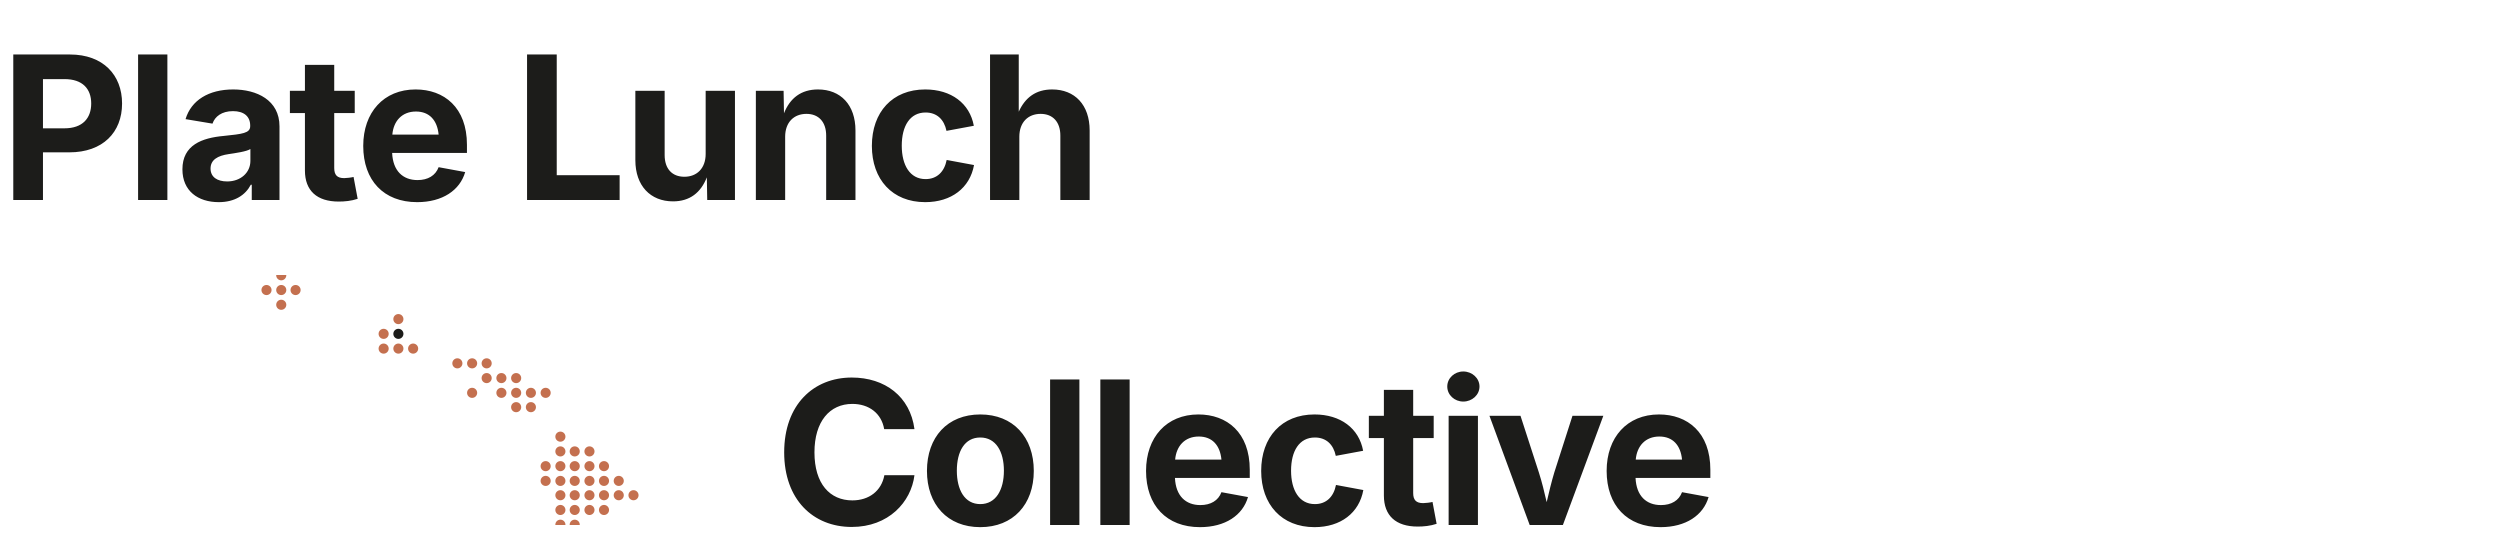
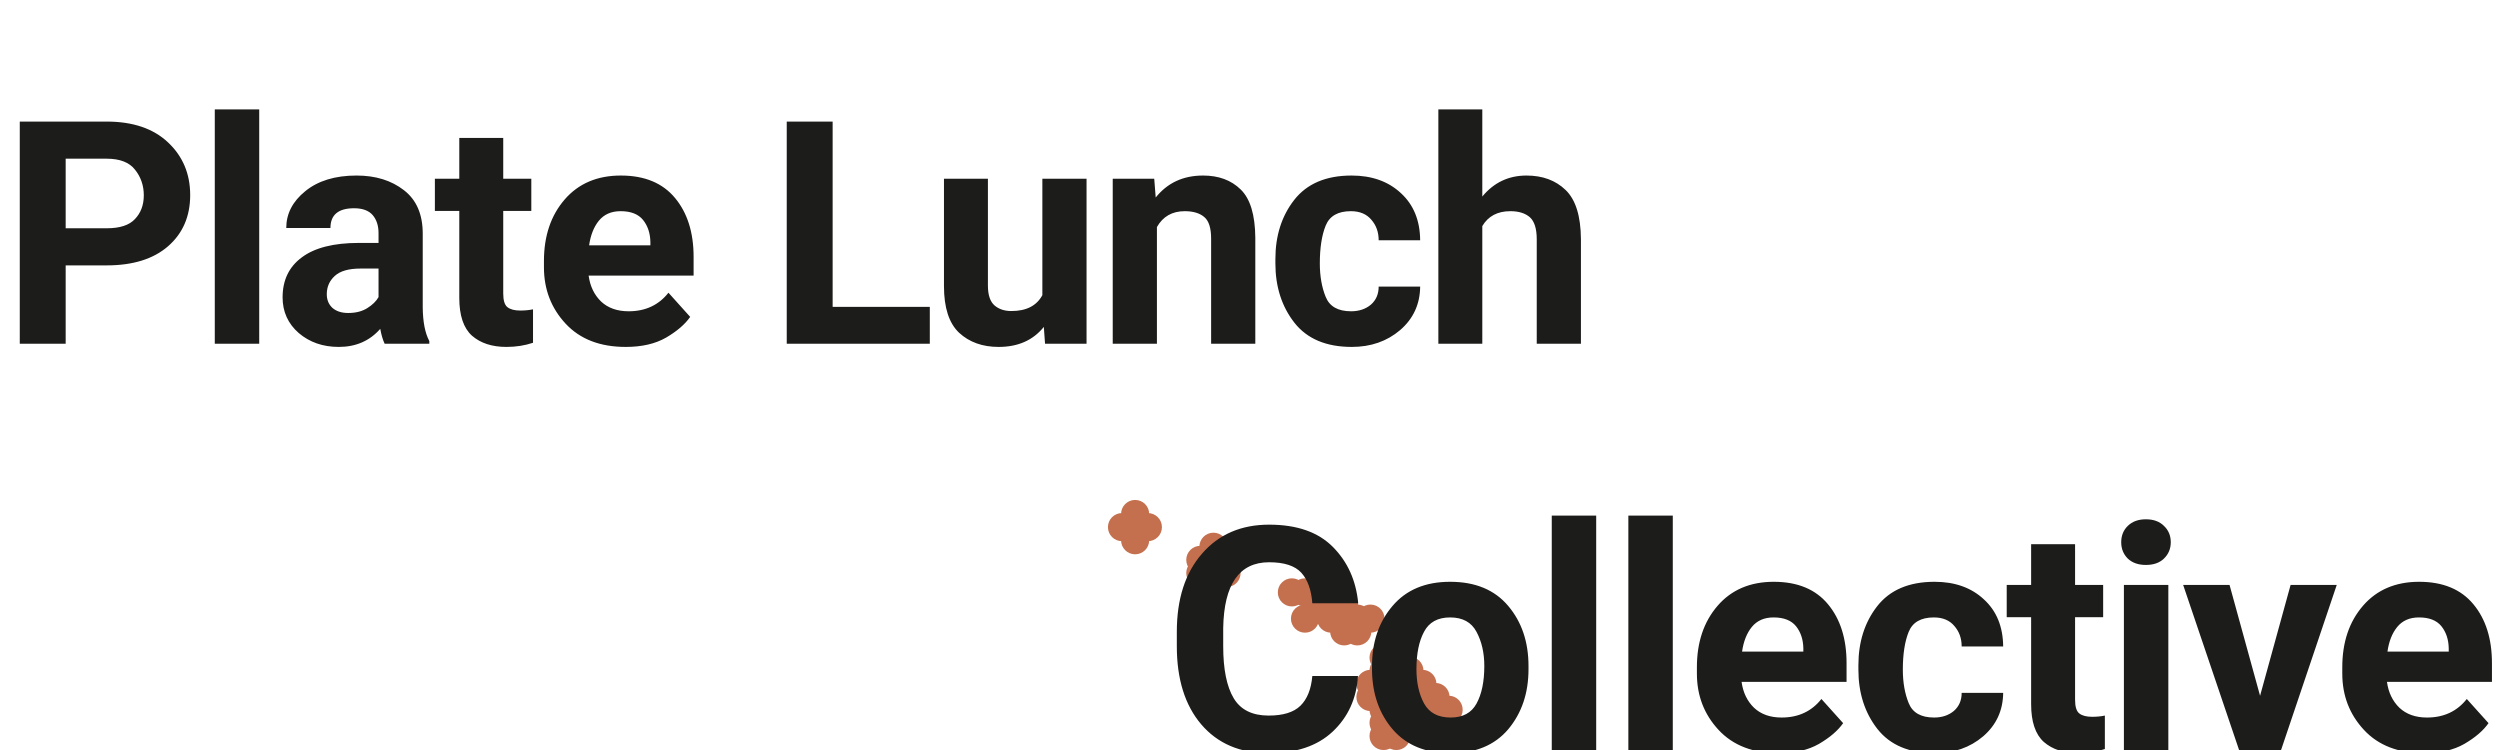
- <svg xmlns="http://www.w3.org/2000/svg" width="200" height="44" viewBox="0 0 200 44" fill="none">
-   <text x="0" y="16" font-family="system-ui, -apple-system, BlinkMacSystemFont, sans-serif" font-size="16" font-weight="700" letter-spacing="-0.02em" fill="#1C1C1A">Plate Lunch</text>
-   <g transform="translate(16, 22)">
-     <svg viewBox="140 244 1046 712" width="40" height="20" fill="none">
-       <circle cx="182.4" cy="244.8" r="14.4" fill="#C4704F" />
-       <circle cx="140.4" cy="286.8" r="14.4" fill="#C4704F" />
-       <circle cx="182.4" cy="286.8" r="14.4" fill="#C4704F" />
-       <circle cx="223.2" cy="286.8" r="14.4" fill="#C4704F" />
-       <circle cx="182.4" cy="328.8" r="14.4" fill="#C4704F" />
-       <circle cx="516" cy="369.6" r="14.4" fill="#C4704F" />
-       <circle cx="474" cy="411.6" r="14.4" fill="#C4704F" />
-       <circle cx="516" cy="411.6" r="14.4" fill="#1C1C1A" />
-       <circle cx="474" cy="453.6" r="14.4" fill="#C4704F" />
-       <circle cx="516" cy="453.6" r="14.4" fill="#C4704F" />
-       <circle cx="558" cy="453.6" r="14.4" fill="#C4704F" />
-       <circle cx="684" cy="495.6" r="14.4" fill="#C4704F" />
-       <circle cx="726" cy="495.6" r="14.4" fill="#C4704F" />
-       <circle cx="767.4" cy="495.6" r="14.4" fill="#C4704F" />
-       <circle cx="767.4" cy="537.6" r="14.4" fill="#C4704F" />
-       <circle cx="809.4" cy="537.6" r="14.4" fill="#C4704F" />
-       <circle cx="851.4" cy="537.6" r="14.4" fill="#C4704F" />
-       <circle cx="726" cy="579.6" r="14.4" fill="#C4704F" />
-       <circle cx="809.4" cy="579.6" r="14.4" fill="#C4704F" />
-       <circle cx="851.4" cy="579.6" r="14.4" fill="#C4704F" />
-       <circle cx="893.4" cy="579.6" r="14.4" fill="#C4704F" />
-       <circle cx="935.4" cy="579.6" r="14.4" fill="#C4704F" />
-       <circle cx="851.4" cy="620.4" r="14.4" fill="#C4704F" />
-       <circle cx="893.4" cy="620.4" r="14.4" fill="#C4704F" />
-       <circle cx="977.4" cy="704.4" r="14.4" fill="#C4704F" />
-       <circle cx="977.4" cy="746.4" r="14.4" fill="#C4704F" />
-       <circle cx="1018.2" cy="746.4" r="14.4" fill="#C4704F" />
-       <circle cx="1060.2" cy="746.4" r="14.4" fill="#C4704F" />
-       <circle cx="935.4" cy="788.4" r="14.4" fill="#C4704F" />
-       <circle cx="977.4" cy="788.4" r="14.4" fill="#C4704F" />
-       <circle cx="1018.2" cy="788.4" r="14.4" fill="#C4704F" />
-       <circle cx="1060.2" cy="788.4" r="14.4" fill="#C4704F" />
-       <circle cx="1101.6" cy="788.4" r="14.4" fill="#C4704F" />
-       <circle cx="935.4" cy="830.4" r="14.4" fill="#C4704F" />
-       <circle cx="977.4" cy="830.4" r="14.4" fill="#C4704F" />
-       <circle cx="1018.2" cy="830.4" r="14.4" fill="#C4704F" />
-       <circle cx="1060.2" cy="830.4" r="14.4" fill="#C4704F" />
-       <circle cx="1101.6" cy="830.4" r="14.4" fill="#C4704F" />
-       <circle cx="1143.6" cy="830.4" r="14.4" fill="#C4704F" />
-       <circle cx="977.4" cy="871.2" r="14.4" fill="#C4704F" />
-       <circle cx="1018.2" cy="871.2" r="14.4" fill="#C4704F" />
-       <circle cx="1060.2" cy="871.2" r="14.4" fill="#C4704F" />
-       <circle cx="1101.6" cy="871.2" r="14.4" fill="#C4704F" />
-       <circle cx="1143.6" cy="871.2" r="14.4" fill="#C4704F" />
-       <circle cx="1185.6" cy="871.2" r="14.4" fill="#C4704F" />
-       <circle cx="977.4" cy="913.2" r="14.4" fill="#C4704F" />
-       <circle cx="1018.2" cy="913.2" r="14.4" fill="#C4704F" />
-       <circle cx="1060.2" cy="913.2" r="14.4" fill="#C4704F" />
-       <circle cx="1101.6" cy="913.2" r="14.4" fill="#C4704F" />
-       <circle cx="977.4" cy="955.2" r="14.4" fill="#C4704F" />
-       <circle cx="1018.2" cy="955.2" r="14.4" fill="#C4704F" />
-     </svg>
+ <svg xmlns="http://www.w3.org/2000/svg" width="160" height="48" viewBox="0 0 160 48" fill="none">
+   <text x="0" y="22" font-family="system-ui, -apple-system, 'Segoe UI', Roboto, sans-serif" font-size="20" font-weight="700" letter-spacing="-0.4" fill="#1C1C1A">Plate Lunch</text>
+   <g transform="translate(69, 28)">
+     <g transform="scale(0.02)">
+       <circle cx="182.4" cy="244.8" r="45" fill="#C4704F" />
+       <circle cx="140.4" cy="286.8" r="45" fill="#C4704F" />
+       <circle cx="182.4" cy="286.8" r="45" fill="#C4704F" />
+       <circle cx="223.2" cy="286.8" r="45" fill="#C4704F" />
+       <circle cx="182.4" cy="328.8" r="45" fill="#C4704F" />
+       <circle cx="433" cy="349.6" r="45" fill="#C4704F" />
+       <circle cx="391" cy="391.6" r="45" fill="#C4704F" />
+       <circle cx="433" cy="391.6" r="45" fill="#C4704F" />
+       <circle cx="391" cy="433.6" r="45" fill="#C4704F" />
+       <circle cx="433" cy="433.6" r="45" fill="#C4704F" />
+       <circle cx="475" cy="433.6" r="45" fill="#C4704F" />
+       <circle cx="684" cy="495.6" r="45" fill="#C4704F" />
+       <circle cx="726" cy="495.6" r="45" fill="#C4704F" />
+       <circle cx="767.4" cy="495.6" r="45" fill="#C4704F" />
+       <circle cx="767.4" cy="537.6" r="45" fill="#C4704F" />
+       <circle cx="809.4" cy="537.6" r="45" fill="#C4704F" />
+       <circle cx="851.4" cy="537.6" r="45" fill="#C4704F" />
+       <circle cx="726" cy="579.6" r="45" fill="#C4704F" />
+       <circle cx="809.4" cy="579.6" r="45" fill="#C4704F" />
+       <circle cx="851.4" cy="579.6" r="45" fill="#C4704F" />
+       <circle cx="893.4" cy="579.6" r="45" fill="#C4704F" />
+       <circle cx="935.4" cy="579.6" r="45" fill="#C4704F" />
+       <circle cx="851.4" cy="620.4" r="45" fill="#C4704F" />
+       <circle cx="893.4" cy="620.4" r="45" fill="#C4704F" />
+       <circle cx="977.4" cy="704.4" r="45" fill="#C4704F" />
+       <circle cx="977.4" cy="746.4" r="45" fill="#C4704F" />
+       <circle cx="1018.2" cy="746.4" r="45" fill="#C4704F" />
+       <circle cx="1060.2" cy="746.4" r="45" fill="#C4704F" />
+       <circle cx="935.4" cy="788.4" r="45" fill="#C4704F" />
+       <circle cx="977.4" cy="788.4" r="45" fill="#C4704F" />
+       <circle cx="1018.2" cy="788.4" r="45" fill="#C4704F" />
+       <circle cx="1060.2" cy="788.4" r="45" fill="#C4704F" />
+       <circle cx="1101.6" cy="788.4" r="45" fill="#C4704F" />
+       <circle cx="935.4" cy="830.4" r="45" fill="#C4704F" />
+       <circle cx="977.4" cy="830.4" r="45" fill="#C4704F" />
+       <circle cx="1018.2" cy="830.4" r="45" fill="#C4704F" />
+       <circle cx="1060.2" cy="830.4" r="45" fill="#C4704F" />
+       <circle cx="1101.6" cy="830.4" r="45" fill="#C4704F" />
+       <circle cx="1143.6" cy="830.4" r="45" fill="#C4704F" />
+       <circle cx="977.4" cy="871.2" r="45" fill="#C4704F" />
+       <circle cx="1018.2" cy="871.2" r="45" fill="#C4704F" />
+       <circle cx="1060.2" cy="871.2" r="45" fill="#C4704F" />
+       <circle cx="1101.6" cy="871.2" r="45" fill="#C4704F" />
+       <circle cx="1143.6" cy="871.2" r="45" fill="#C4704F" />
+       <circle cx="1185.6" cy="871.2" r="45" fill="#C4704F" />
+       <circle cx="977.4" cy="913.2" r="45" fill="#C4704F" />
+       <circle cx="1018.2" cy="913.2" r="45" fill="#C4704F" />
+       <circle cx="1060.2" cy="913.2" r="45" fill="#C4704F" />
+       <circle cx="1101.6" cy="913.2" r="45" fill="#C4704F" />
+       <circle cx="977.4" cy="955.2" r="45" fill="#C4704F" />
+       <circle cx="1018.2" cy="955.2" r="45" fill="#C4704F" />
+     </g>
  </g>
-   <text x="62" y="42" font-family="system-ui, -apple-system, BlinkMacSystemFont, sans-serif" font-size="16" font-weight="700" letter-spacing="-0.02em" fill="#1C1C1A">Collective</text>
+   <text x="160" y="48" text-anchor="end" font-family="system-ui, -apple-system, 'Segoe UI', Roboto, sans-serif" font-size="20" font-weight="700" letter-spacing="-0.4" fill="#1C1C1A">Collective</text>
</svg>
